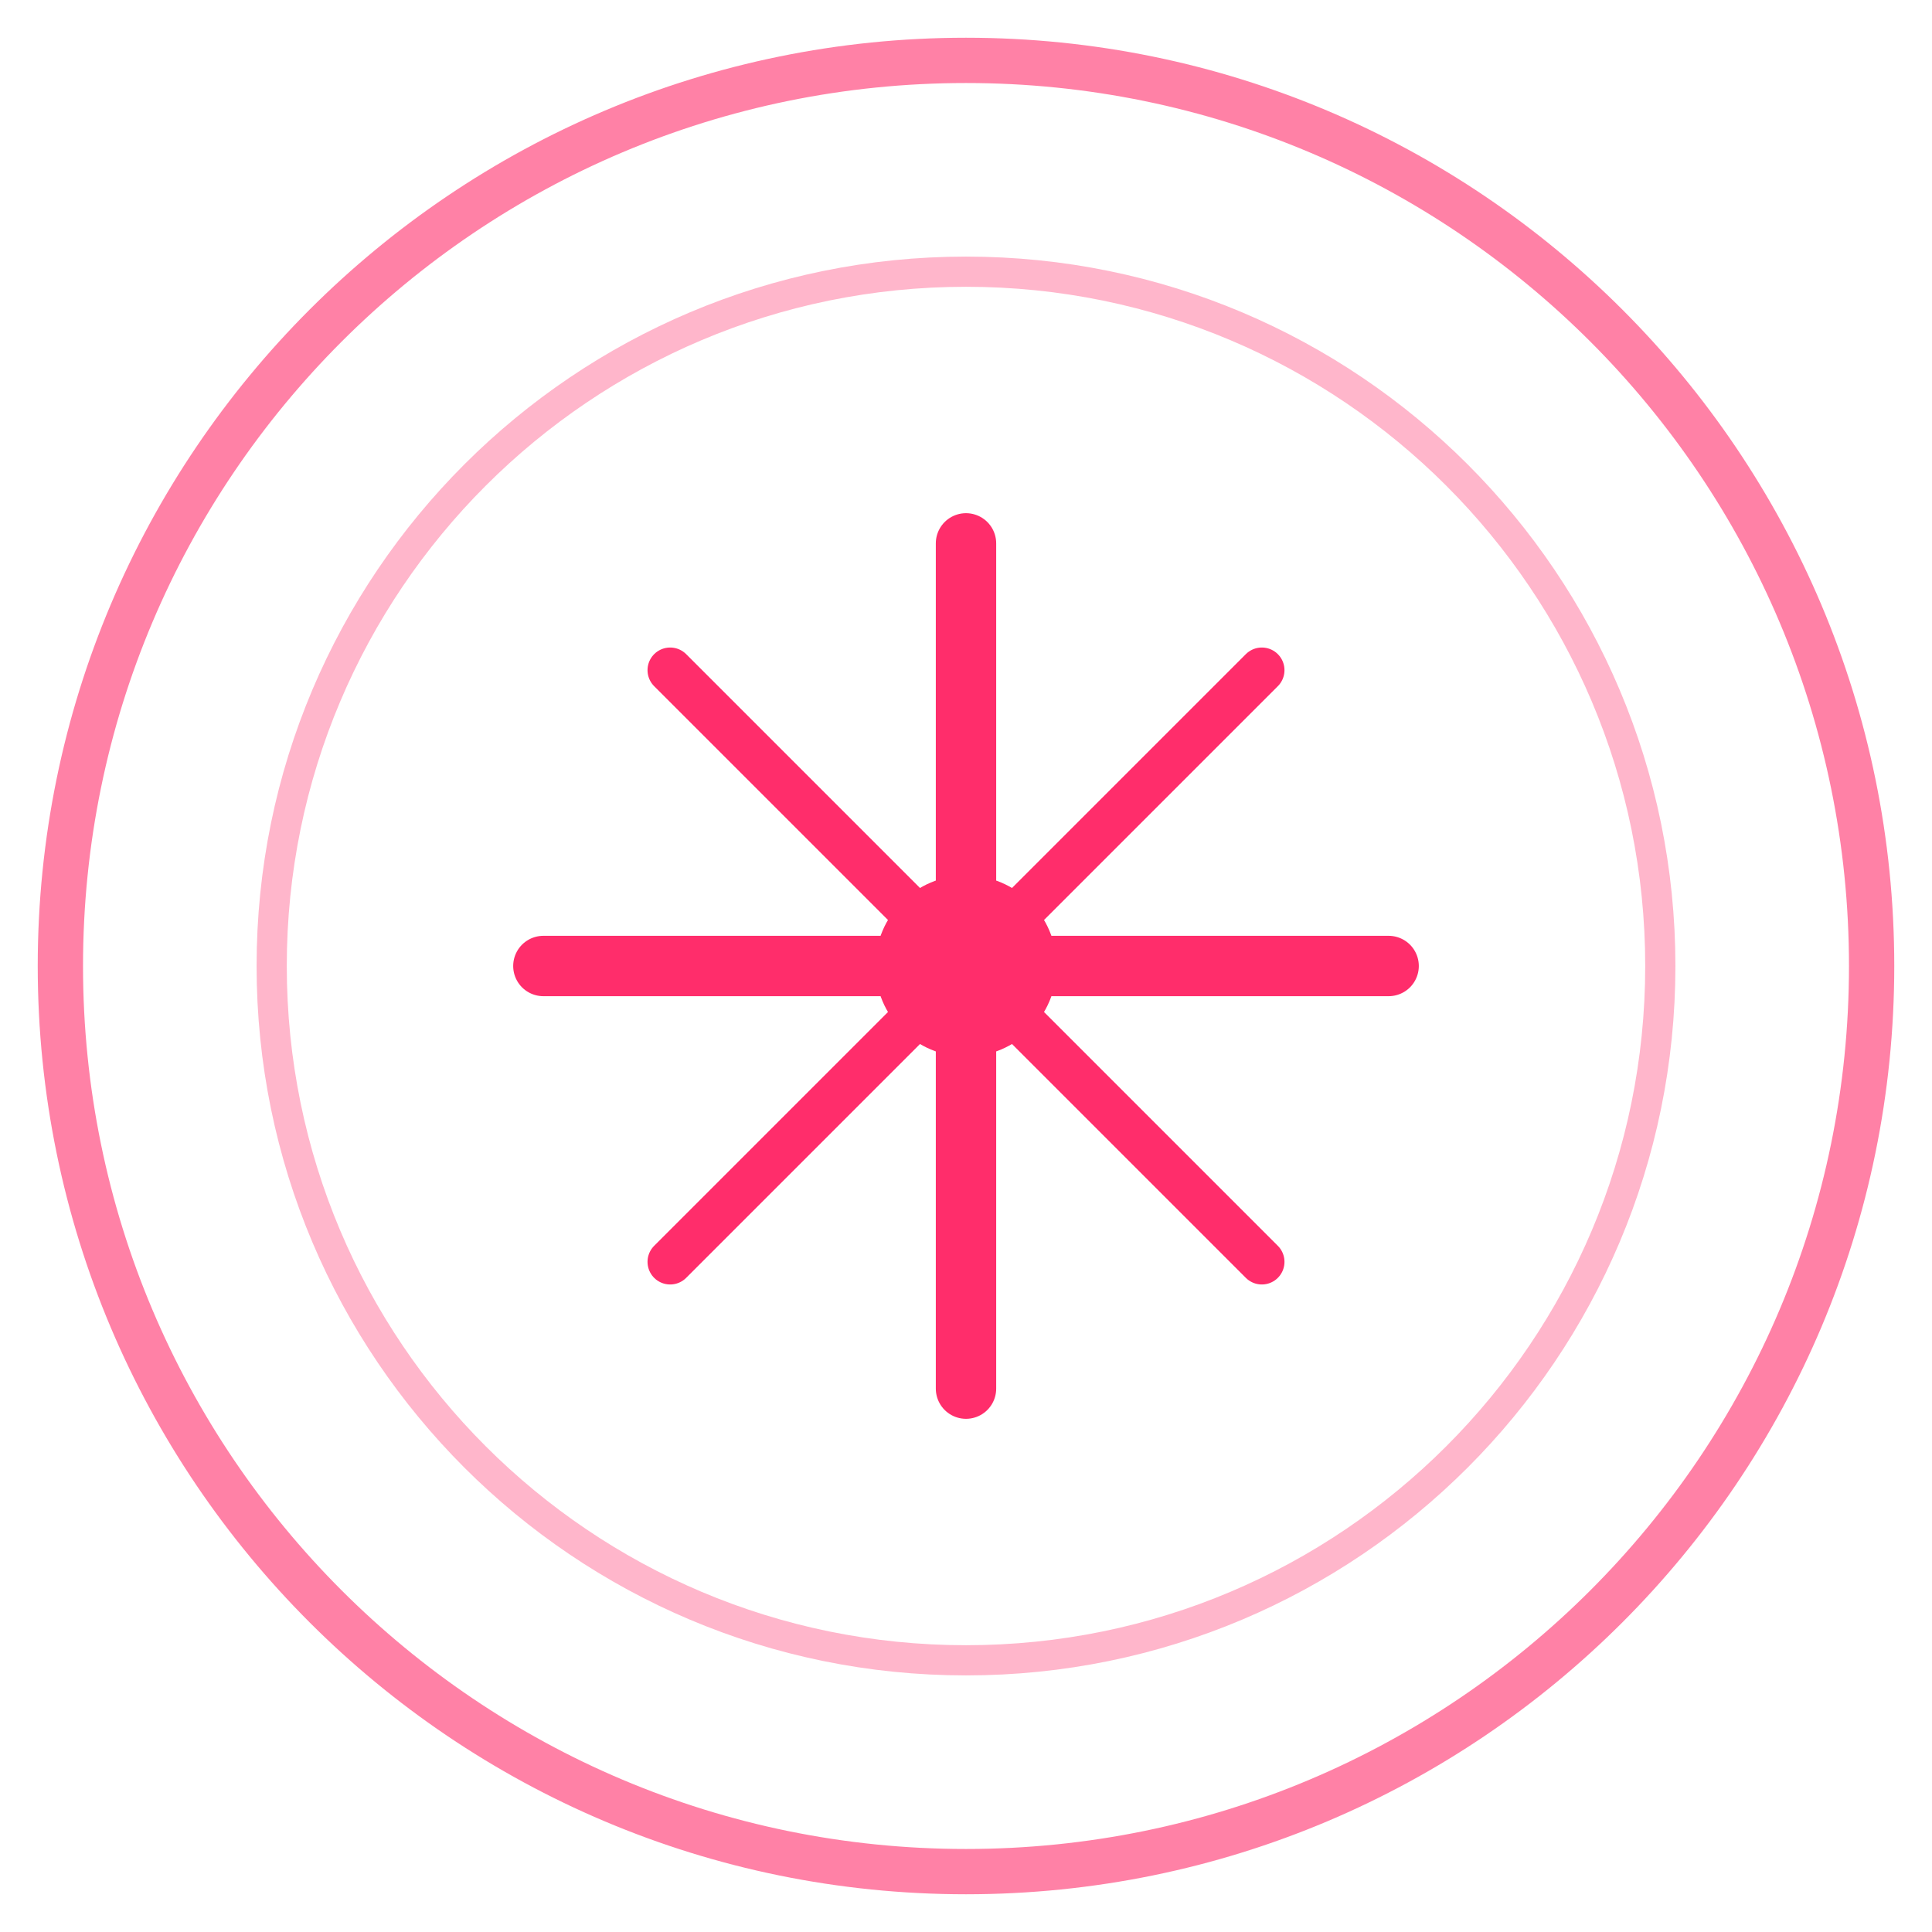
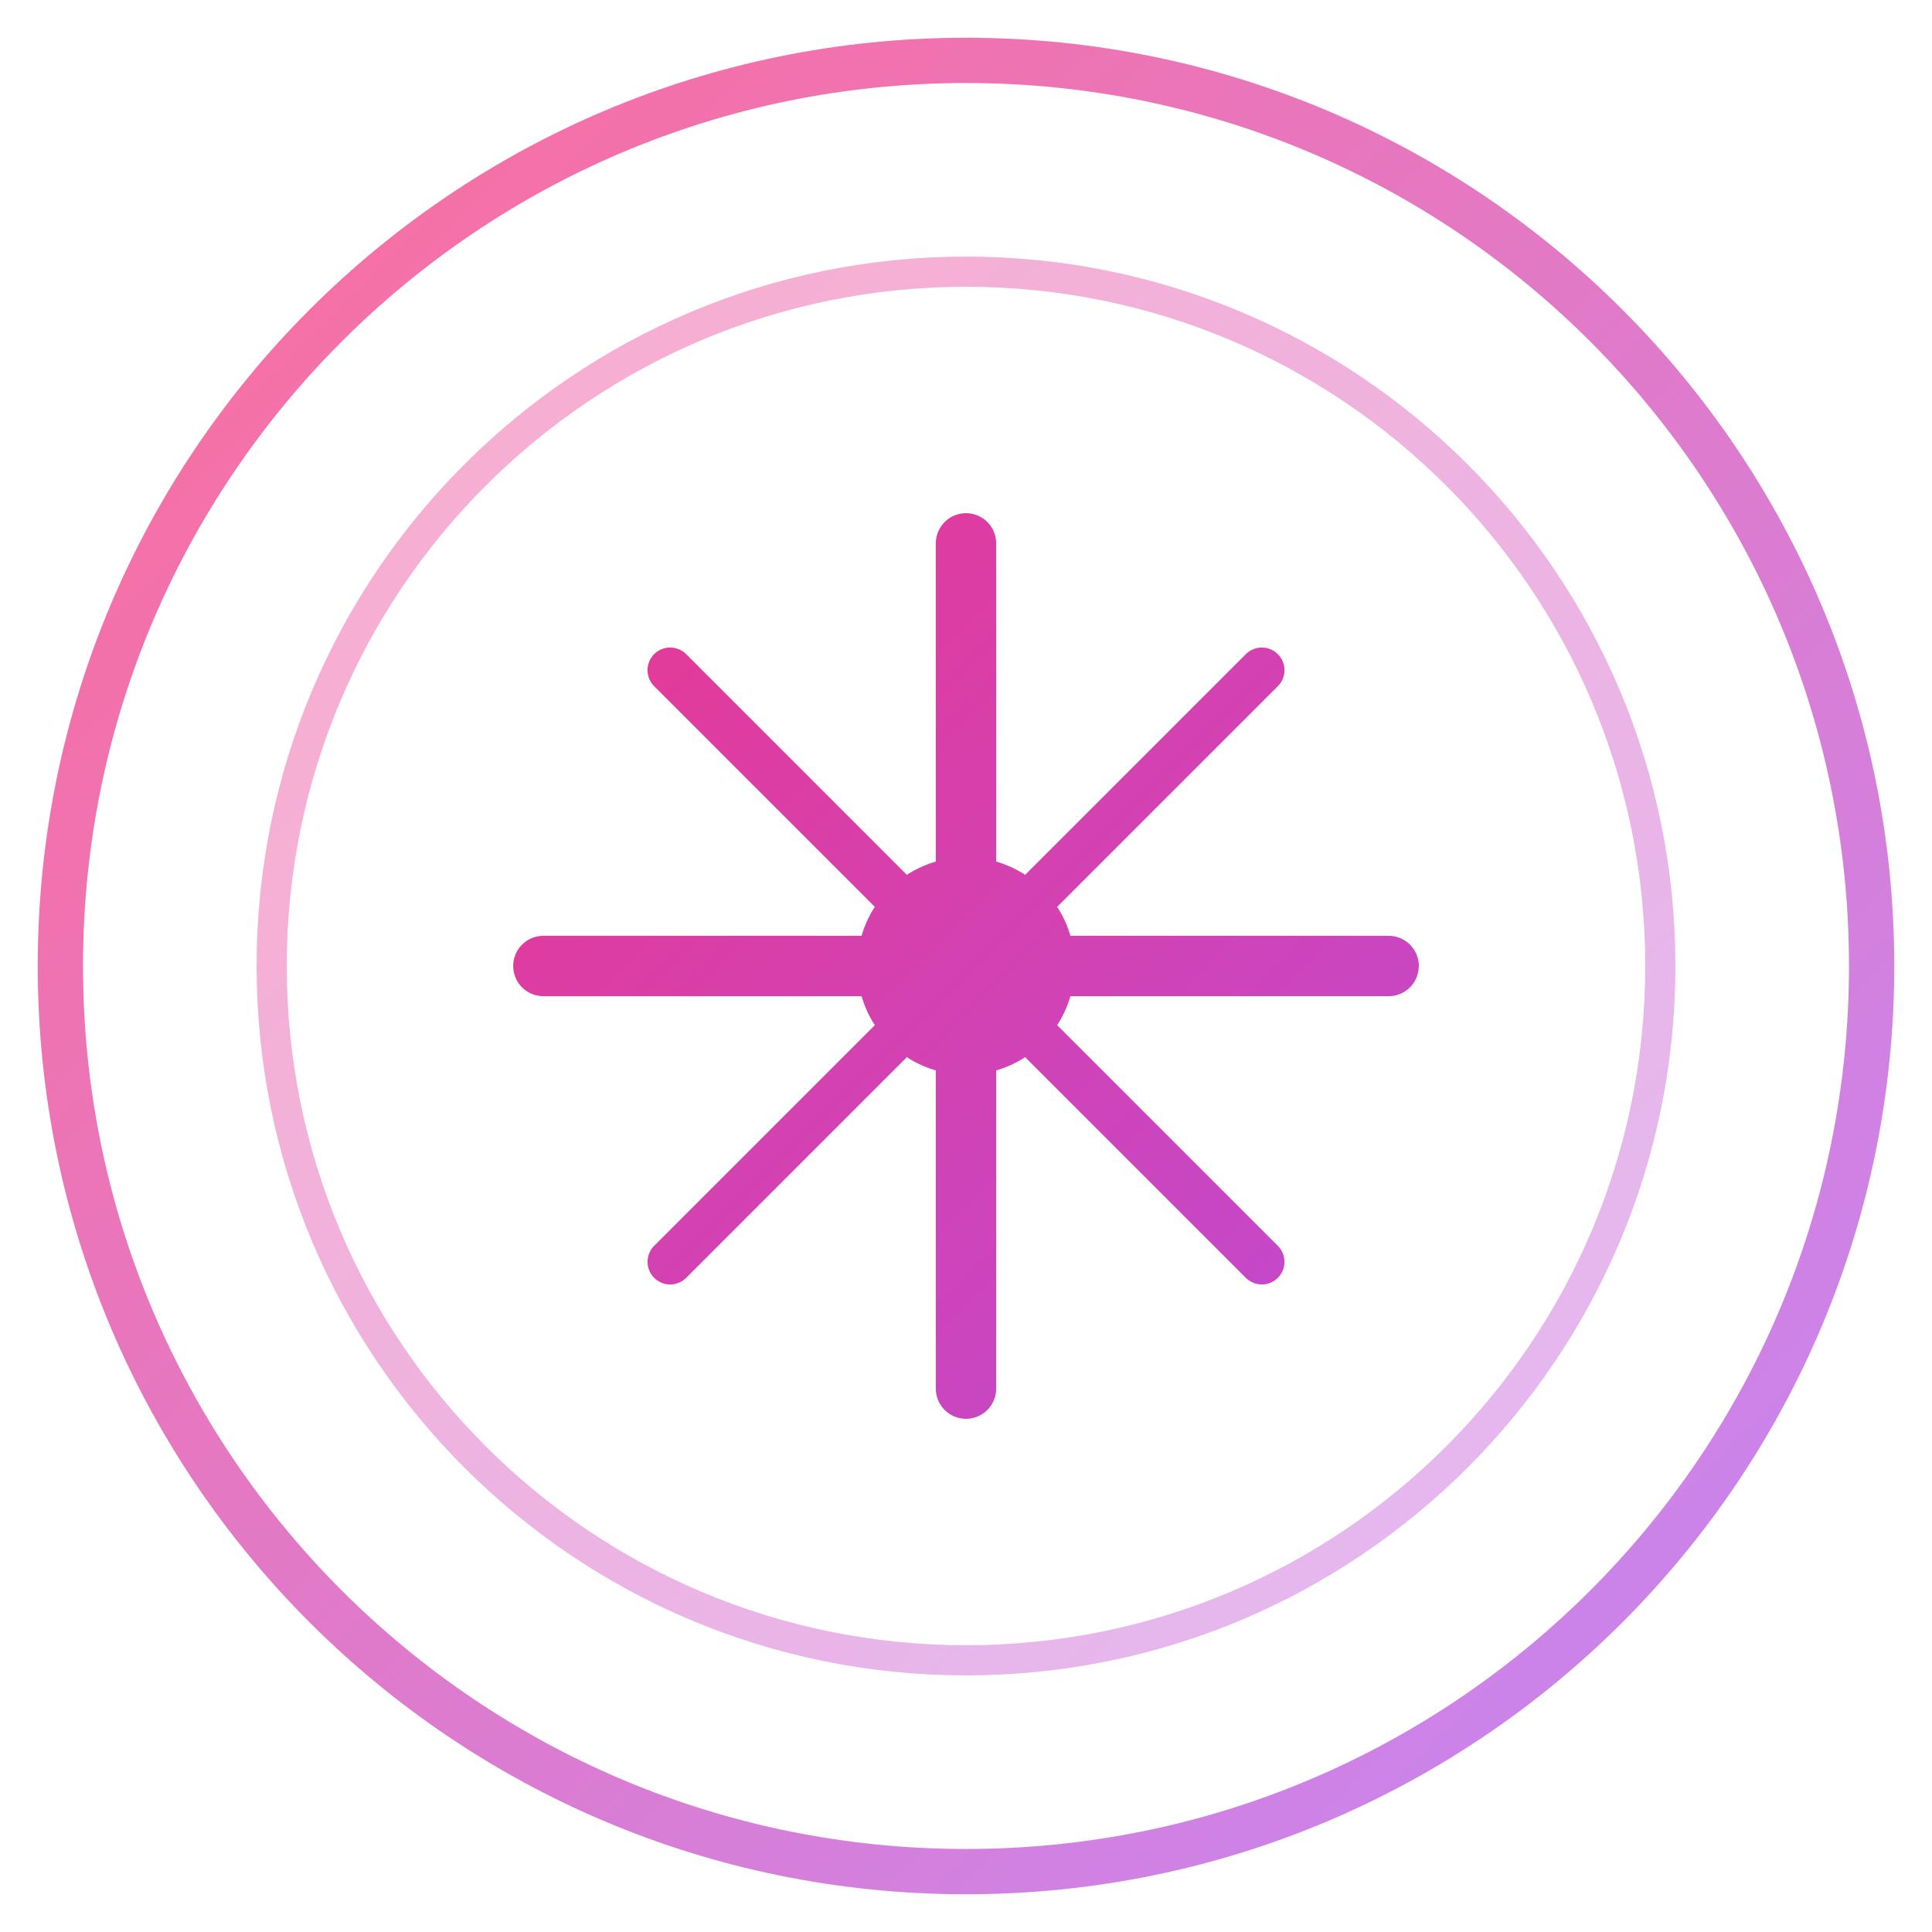
<svg xmlns="http://www.w3.org/2000/svg" width="32" height="32" viewBox="0 0 32 32" fill="none">
-   <circle cx="16" cy="16" r="15" stroke="#ff2d6b" stroke-width="0.75" opacity="0.6" />
-   <circle cx="16" cy="16" r="11.5" stroke="#ff2d6b" stroke-width="0.5" opacity="0.35" />
-   <line x1="16" y1="9" x2="16" y2="23" stroke="#ff2d6b" stroke-width="1" stroke-linecap="round" />
-   <line x1="9" y1="16" x2="23" y2="16" stroke="#ff2d6b" stroke-width="1" stroke-linecap="round" />
-   <line x1="11.1" y1="11.1" x2="20.9" y2="20.9" stroke="#ff2d6b" stroke-width="0.75" stroke-linecap="round" />
-   <line x1="20.9" y1="11.1" x2="11.1" y2="20.9" stroke="#ff2d6b" stroke-width="0.75" stroke-linecap="round" />
-   <circle cx="16" cy="16" r="1.5" fill="#ff2d6b" />
+   <defs>
+     <linearGradient id="g" x1="0" y1="0" x2="32" y2="32" gradientUnits="userSpaceOnUse">
+       <stop offset="0%" stop-color="#ff2d6b" />
+       <stop offset="100%" stop-color="#a855f7" />
+     </linearGradient>
+   </defs>
+   <circle cx="16" cy="16" r="15" stroke="url(#g)" stroke-width="0.75" opacity="0.7" />
+   <circle cx="16" cy="16" r="11.5" stroke="url(#g)" stroke-width="0.5" opacity="0.4" />
+   <line x1="16" y1="9" x2="16" y2="23" stroke="url(#g)" stroke-width="1" stroke-linecap="round" />
+   <line x1="9" y1="16" x2="23" y2="16" stroke="url(#g)" stroke-width="1" stroke-linecap="round" />
+   <line x1="11.1" y1="11.1" x2="20.9" y2="20.9" stroke="url(#g)" stroke-width="0.75" stroke-linecap="round" />
+   <line x1="20.9" y1="11.1" x2="11.1" y2="20.9" stroke="url(#g)" stroke-width="0.75" stroke-linecap="round" />
+   <circle cx="16" cy="16" r="1.8" fill="url(#g)" />
</svg>
